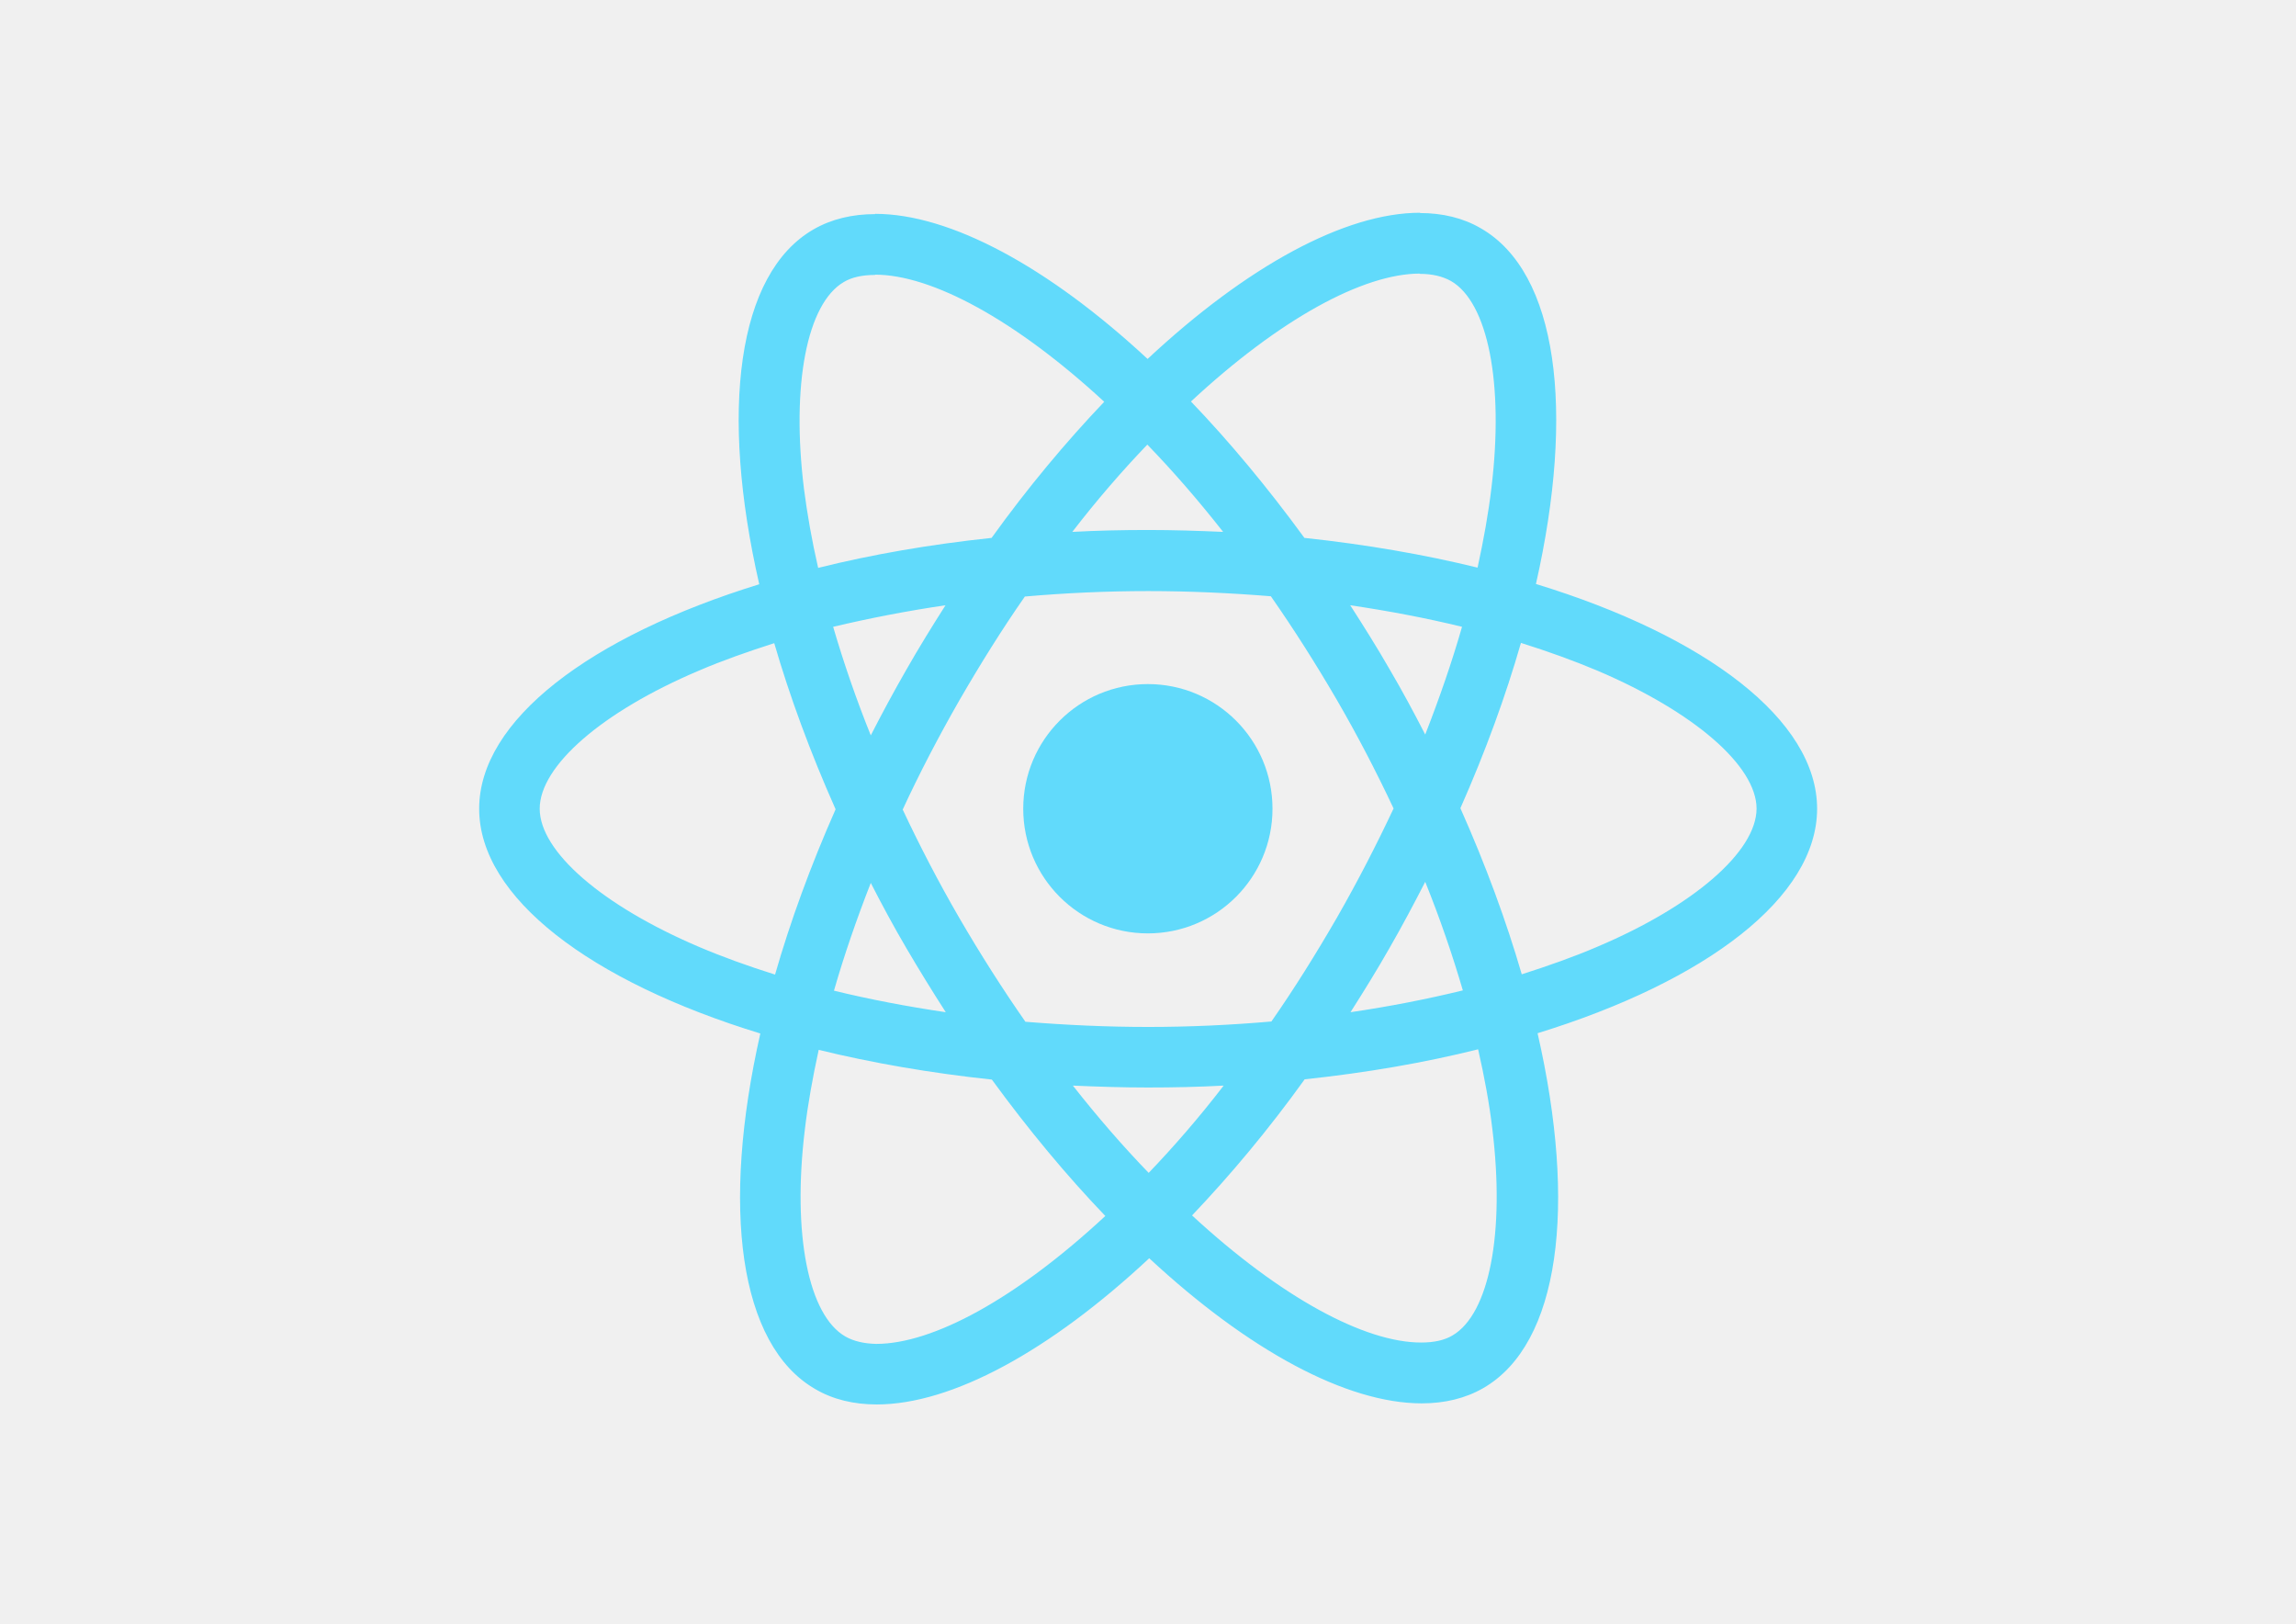
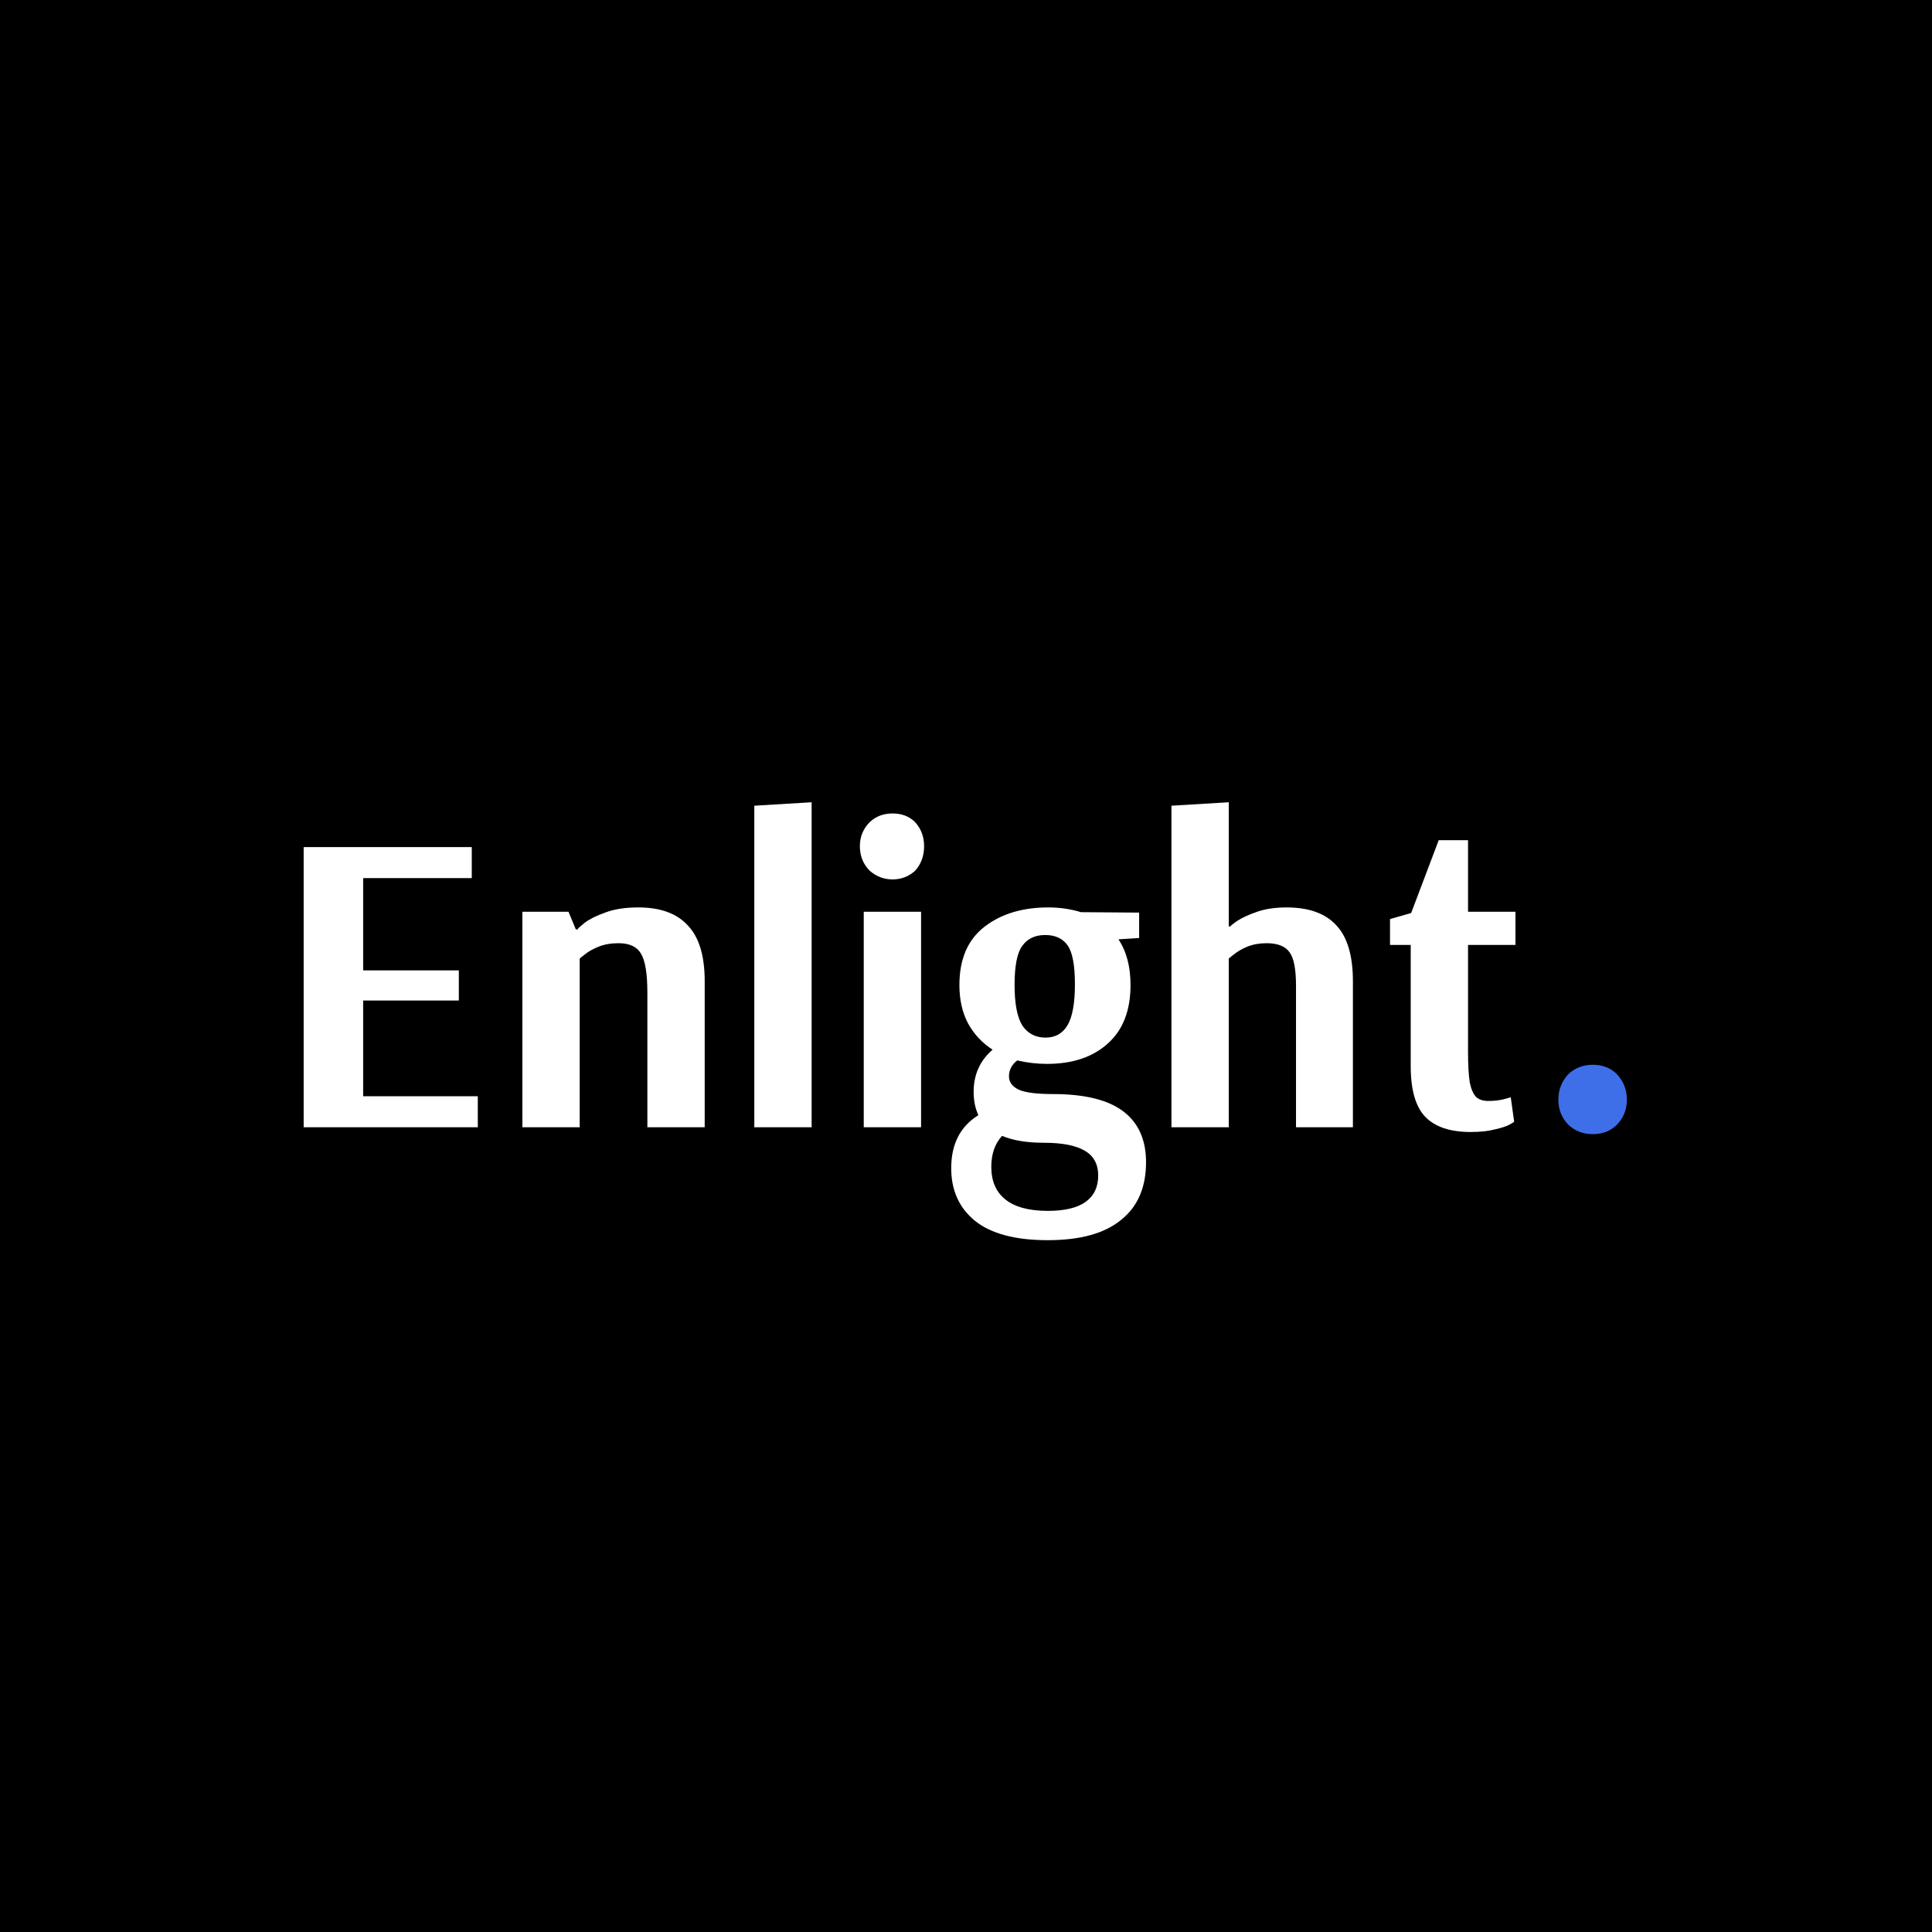
- <svg xmlns="http://www.w3.org/2000/svg" viewBox="0 0 841.9 595.3">
-   <g fill="#61DAFB">
-     <path d="M666.3 296.5c0-32.5-40.7-63.3-103.1-82.4 14.4-63.6 8-114.2-20.2-130.4-6.5-3.8-14.1-5.6-22.4-5.6v22.3c4.6 0 8.3.9 11.4 2.6 13.6 7.8 19.5 37.5 14.9 75.7-1.1 9.4-2.9 19.3-5.1 29.4-19.6-4.8-41-8.5-63.5-10.9-13.5-18.5-27.5-35.3-41.6-50 32.6-30.3 63.2-46.9 84-46.9V78c-27.5 0-63.5 19.6-99.9 53.6-36.4-33.8-72.4-53.2-99.9-53.2v22.3c20.7 0 51.4 16.5 84 46.6-14 14.7-28 31.4-41.3 49.9-22.6 2.4-44 6.1-63.6 11-2.3-10-4-19.7-5.2-29-4.7-38.2 1.1-67.9 14.6-75.8 3-1.8 6.9-2.6 11.5-2.6V78.5c-8.4 0-16 1.8-22.6 5.6-28.1 16.2-34.4 66.7-19.9 130.1-62.2 19.2-102.7 49.9-102.7 82.3 0 32.5 40.7 63.3 103.1 82.4-14.4 63.6-8 114.2 20.2 130.4 6.5 3.8 14.1 5.6 22.5 5.6 27.5 0 63.5-19.6 99.9-53.6 36.4 33.8 72.4 53.2 99.9 53.2 8.4 0 16-1.8 22.6-5.6 28.1-16.2 34.4-66.7 19.9-130.1 62-19.1 102.5-49.9 102.5-82.3zm-130.2-66.7c-3.7 12.9-8.3 26.2-13.5 39.5-4.1-8-8.4-16-13.1-24-4.6-8-9.5-15.8-14.4-23.4 14.2 2.1 27.9 4.7 41 7.9zm-45.8 106.5c-7.8 13.5-15.8 26.3-24.1 38.2-14.9 1.3-30 2-45.2 2-15.1 0-30.2-.7-45-1.9-8.3-11.9-16.4-24.6-24.2-38-7.6-13.1-14.5-26.4-20.8-39.8 6.2-13.4 13.2-26.8 20.7-39.9 7.8-13.5 15.8-26.3 24.1-38.2 14.9-1.3 30-2 45.2-2 15.1 0 30.2.7 45 1.9 8.3 11.9 16.4 24.6 24.2 38 7.6 13.1 14.5 26.4 20.8 39.8-6.3 13.4-13.2 26.8-20.7 39.9zm32.3-13c5.4 13.4 10 26.8 13.8 39.8-13.1 3.2-26.9 5.9-41.2 8 4.9-7.7 9.8-15.6 14.4-23.7 4.6-8 8.9-16.1 13-24.1zM421.2 430c-9.3-9.6-18.6-20.3-27.8-32 9 .4 18.2.7 27.5.7 9.4 0 18.7-.2 27.8-.7-9 11.7-18.3 22.4-27.5 32zm-74.4-58.9c-14.2-2.1-27.9-4.7-41-7.9 3.7-12.9 8.3-26.2 13.5-39.5 4.1 8 8.4 16 13.1 24 4.7 8 9.5 15.8 14.4 23.4zM420.7 163c9.3 9.6 18.6 20.3 27.8 32-9-.4-18.2-.7-27.5-.7-9.4 0-18.7.2-27.8.7 9-11.7 18.3-22.4 27.5-32zm-74 58.9c-4.9 7.7-9.8 15.6-14.4 23.7-4.6 8-8.9 16-13 24-5.4-13.4-10-26.8-13.8-39.8 13.1-3.1 26.9-5.8 41.2-7.9zm-90.5 125.2c-35.4-15.1-58.3-34.9-58.3-50.6 0-15.7 22.9-35.6 58.3-50.6 8.6-3.7 18-7 27.7-10.1 5.7 19.6 13.2 40 22.5 60.9-9.2 20.8-16.6 41.1-22.2 60.6-9.9-3.1-19.3-6.5-28-10.2zM310 490c-13.6-7.8-19.5-37.5-14.9-75.7 1.1-9.4 2.9-19.3 5.1-29.4 19.6 4.8 41 8.5 63.5 10.9 13.5 18.5 27.5 35.3 41.6 50-32.6 30.3-63.2 46.9-84 46.9-4.5-.1-8.3-1-11.3-2.7zm237.2-76.2c4.7 38.2-1.1 67.9-14.6 75.8-3 1.8-6.9 2.6-11.5 2.6-20.7 0-51.4-16.5-84-46.6 14-14.7 28-31.4 41.3-49.9 22.6-2.4 44-6.1 63.6-11 2.3 10.1 4.1 19.8 5.2 29.1zm38.5-66.7c-8.6 3.7-18 7-27.7 10.1-5.7-19.6-13.2-40-22.5-60.9 9.2-20.8 16.6-41.1 22.2-60.6 9.9 3.1 19.3 6.5 28.1 10.2 35.4 15.1 58.3 34.9 58.3 50.6-.1 15.7-23 35.6-58.4 50.6zM320.8 78.4z" />
-     <circle cx="420.9" cy="296.5" r="45.7" />
-     <path d="M520.5 78.1z" />
-   </g>
+ <svg xmlns="http://www.w3.org/2000/svg" width="358" height="358" viewBox="0 0 358 358" fill="none">
+   <rect width="358" height="358" fill="black" />
+   <path d="M56.27 208.88V156.965H87.419V162.716H67.292V179.808H85.023V185.398H67.292V203.129H88.537V208.88H56.27ZM96.797 168.945H105.343L106.701 172.22H107.02C107.02 172.114 107.446 171.714 108.298 171.022C109.203 170.33 110.481 169.691 112.132 169.105C113.782 168.466 115.832 168.147 118.282 168.147C122.382 168.147 125.443 169.265 127.467 171.501C129.543 173.684 130.581 177.119 130.581 181.804V208.88H119.959V183.961C119.959 180.393 119.559 177.971 118.761 176.693C118.015 175.415 116.631 174.776 114.608 174.776C113.223 174.776 111.999 174.989 110.934 175.415C109.869 175.841 109.017 176.32 108.378 176.852C107.739 177.332 107.419 177.598 107.419 177.651V208.88H96.797V168.945ZM139.773 208.88V149.298L150.396 148.659V208.88H139.773ZM165.404 162.955C163.806 162.955 162.395 162.423 161.171 161.358C159.946 160.133 159.334 158.616 159.334 156.805C159.334 155.048 159.946 153.557 161.171 152.333C162.289 151.268 163.7 150.735 165.404 150.735C167.054 150.735 168.412 151.241 169.477 152.253C170.649 153.477 171.234 154.995 171.234 156.805C171.234 158.669 170.649 160.213 169.477 161.438C168.306 162.449 166.948 162.955 165.404 162.955ZM160.053 208.88V168.945H170.675V208.88H160.053ZM194.151 229.806C188.134 229.806 183.635 228.608 180.653 226.212C177.725 223.816 176.26 220.568 176.26 216.468C176.26 211.995 177.938 208.72 181.292 206.644C180.706 205.366 180.414 203.928 180.414 202.331C180.414 199.136 181.585 196.527 183.928 194.504C182.011 193.279 180.494 191.655 179.375 189.632C178.31 187.608 177.778 185.239 177.778 182.523C177.778 177.731 179.322 174.137 182.41 171.741C185.499 169.345 189.439 168.147 194.231 168.147C196.361 168.147 198.384 168.44 200.301 169.025L211.083 169.105V173.817L207.25 174.057C208.741 176.293 209.486 179.115 209.486 182.523C209.486 187.262 208.075 190.883 205.253 193.385C202.484 195.888 198.73 197.139 193.991 197.139C192.181 197.139 190.344 196.926 188.48 196.5C187.469 197.299 186.963 198.284 186.963 199.455C186.963 200.52 187.575 201.346 188.8 201.931C190.025 202.464 192.128 202.73 195.11 202.73C200.967 202.73 205.306 203.795 208.128 205.925C210.95 208.055 212.361 211.196 212.361 215.349C212.361 220.035 210.817 223.603 207.729 226.052C204.694 228.554 200.168 229.806 194.151 229.806ZM193.752 192.267C195.562 192.267 196.92 191.495 197.825 189.951C198.73 188.407 199.183 185.878 199.183 182.363C199.183 178.849 198.73 176.453 197.825 175.175C196.92 173.897 195.536 173.258 193.672 173.258C191.808 173.258 190.397 173.924 189.439 175.255C188.48 176.533 188.001 178.956 188.001 182.523C188.001 185.984 188.48 188.487 189.439 190.031C190.451 191.522 191.888 192.267 193.752 192.267ZM194.151 224.375C197.293 224.375 199.636 223.816 201.18 222.697C202.724 221.579 203.496 219.955 203.496 217.825C203.496 215.696 202.644 214.151 200.94 213.193C199.289 212.235 196.787 211.755 193.432 211.755C190.291 211.755 187.708 211.329 185.685 210.477C184.354 211.915 183.688 213.832 183.688 216.228C183.688 218.837 184.54 220.834 186.244 222.218C188.001 223.656 190.637 224.375 194.151 224.375ZM217.069 149.298L227.691 148.659V171.661H228.011C228.011 171.554 228.437 171.208 229.289 170.623C230.194 170.037 231.418 169.478 232.963 168.945C234.507 168.413 236.317 168.147 238.394 168.147C242.547 168.147 245.635 169.265 247.659 171.501C249.682 173.684 250.694 177.119 250.694 181.804V208.88H240.151V182.683C240.151 179.595 239.752 177.518 238.953 176.453C238.154 175.335 236.743 174.776 234.72 174.776C233.389 174.776 232.191 174.989 231.126 175.415C230.114 175.841 229.289 176.32 228.65 176.852C228.011 177.332 227.691 177.598 227.691 177.651V208.88H217.069V149.298ZM272.507 209.759C268.726 209.759 265.931 208.827 264.12 206.963C262.31 205.1 261.405 201.958 261.405 197.539V175.095H257.571V170.303L261.485 169.185L266.596 155.687H272.027V168.945H280.813V175.095H272.027V194.823C272.027 197.326 272.134 199.242 272.347 200.574C272.613 201.852 273.013 202.757 273.545 203.289C274.077 203.768 274.823 204.008 275.781 204.008C276.846 204.008 277.805 203.901 278.657 203.689C279.509 203.476 279.935 203.342 279.935 203.289L280.573 207.842C280.573 207.895 280.281 208.081 279.695 208.401C279.109 208.72 278.204 209.013 276.979 209.279C275.808 209.599 274.317 209.759 272.507 209.759Z" fill="white" />
+   <path d="M295.153 210.158C293.396 210.158 291.905 209.599 290.68 208.481C289.402 207.203 288.763 205.632 288.763 203.768C288.763 201.905 289.402 200.307 290.68 198.976C291.905 197.858 293.396 197.299 295.153 197.299C296.91 197.299 298.374 197.858 299.546 198.976C300.823 200.307 301.462 201.905 301.462 203.768C301.462 205.632 300.823 207.203 299.546 208.481C298.374 209.599 296.91 210.158 295.153 210.158Z" fill="#3F6EE9" />
</svg>
